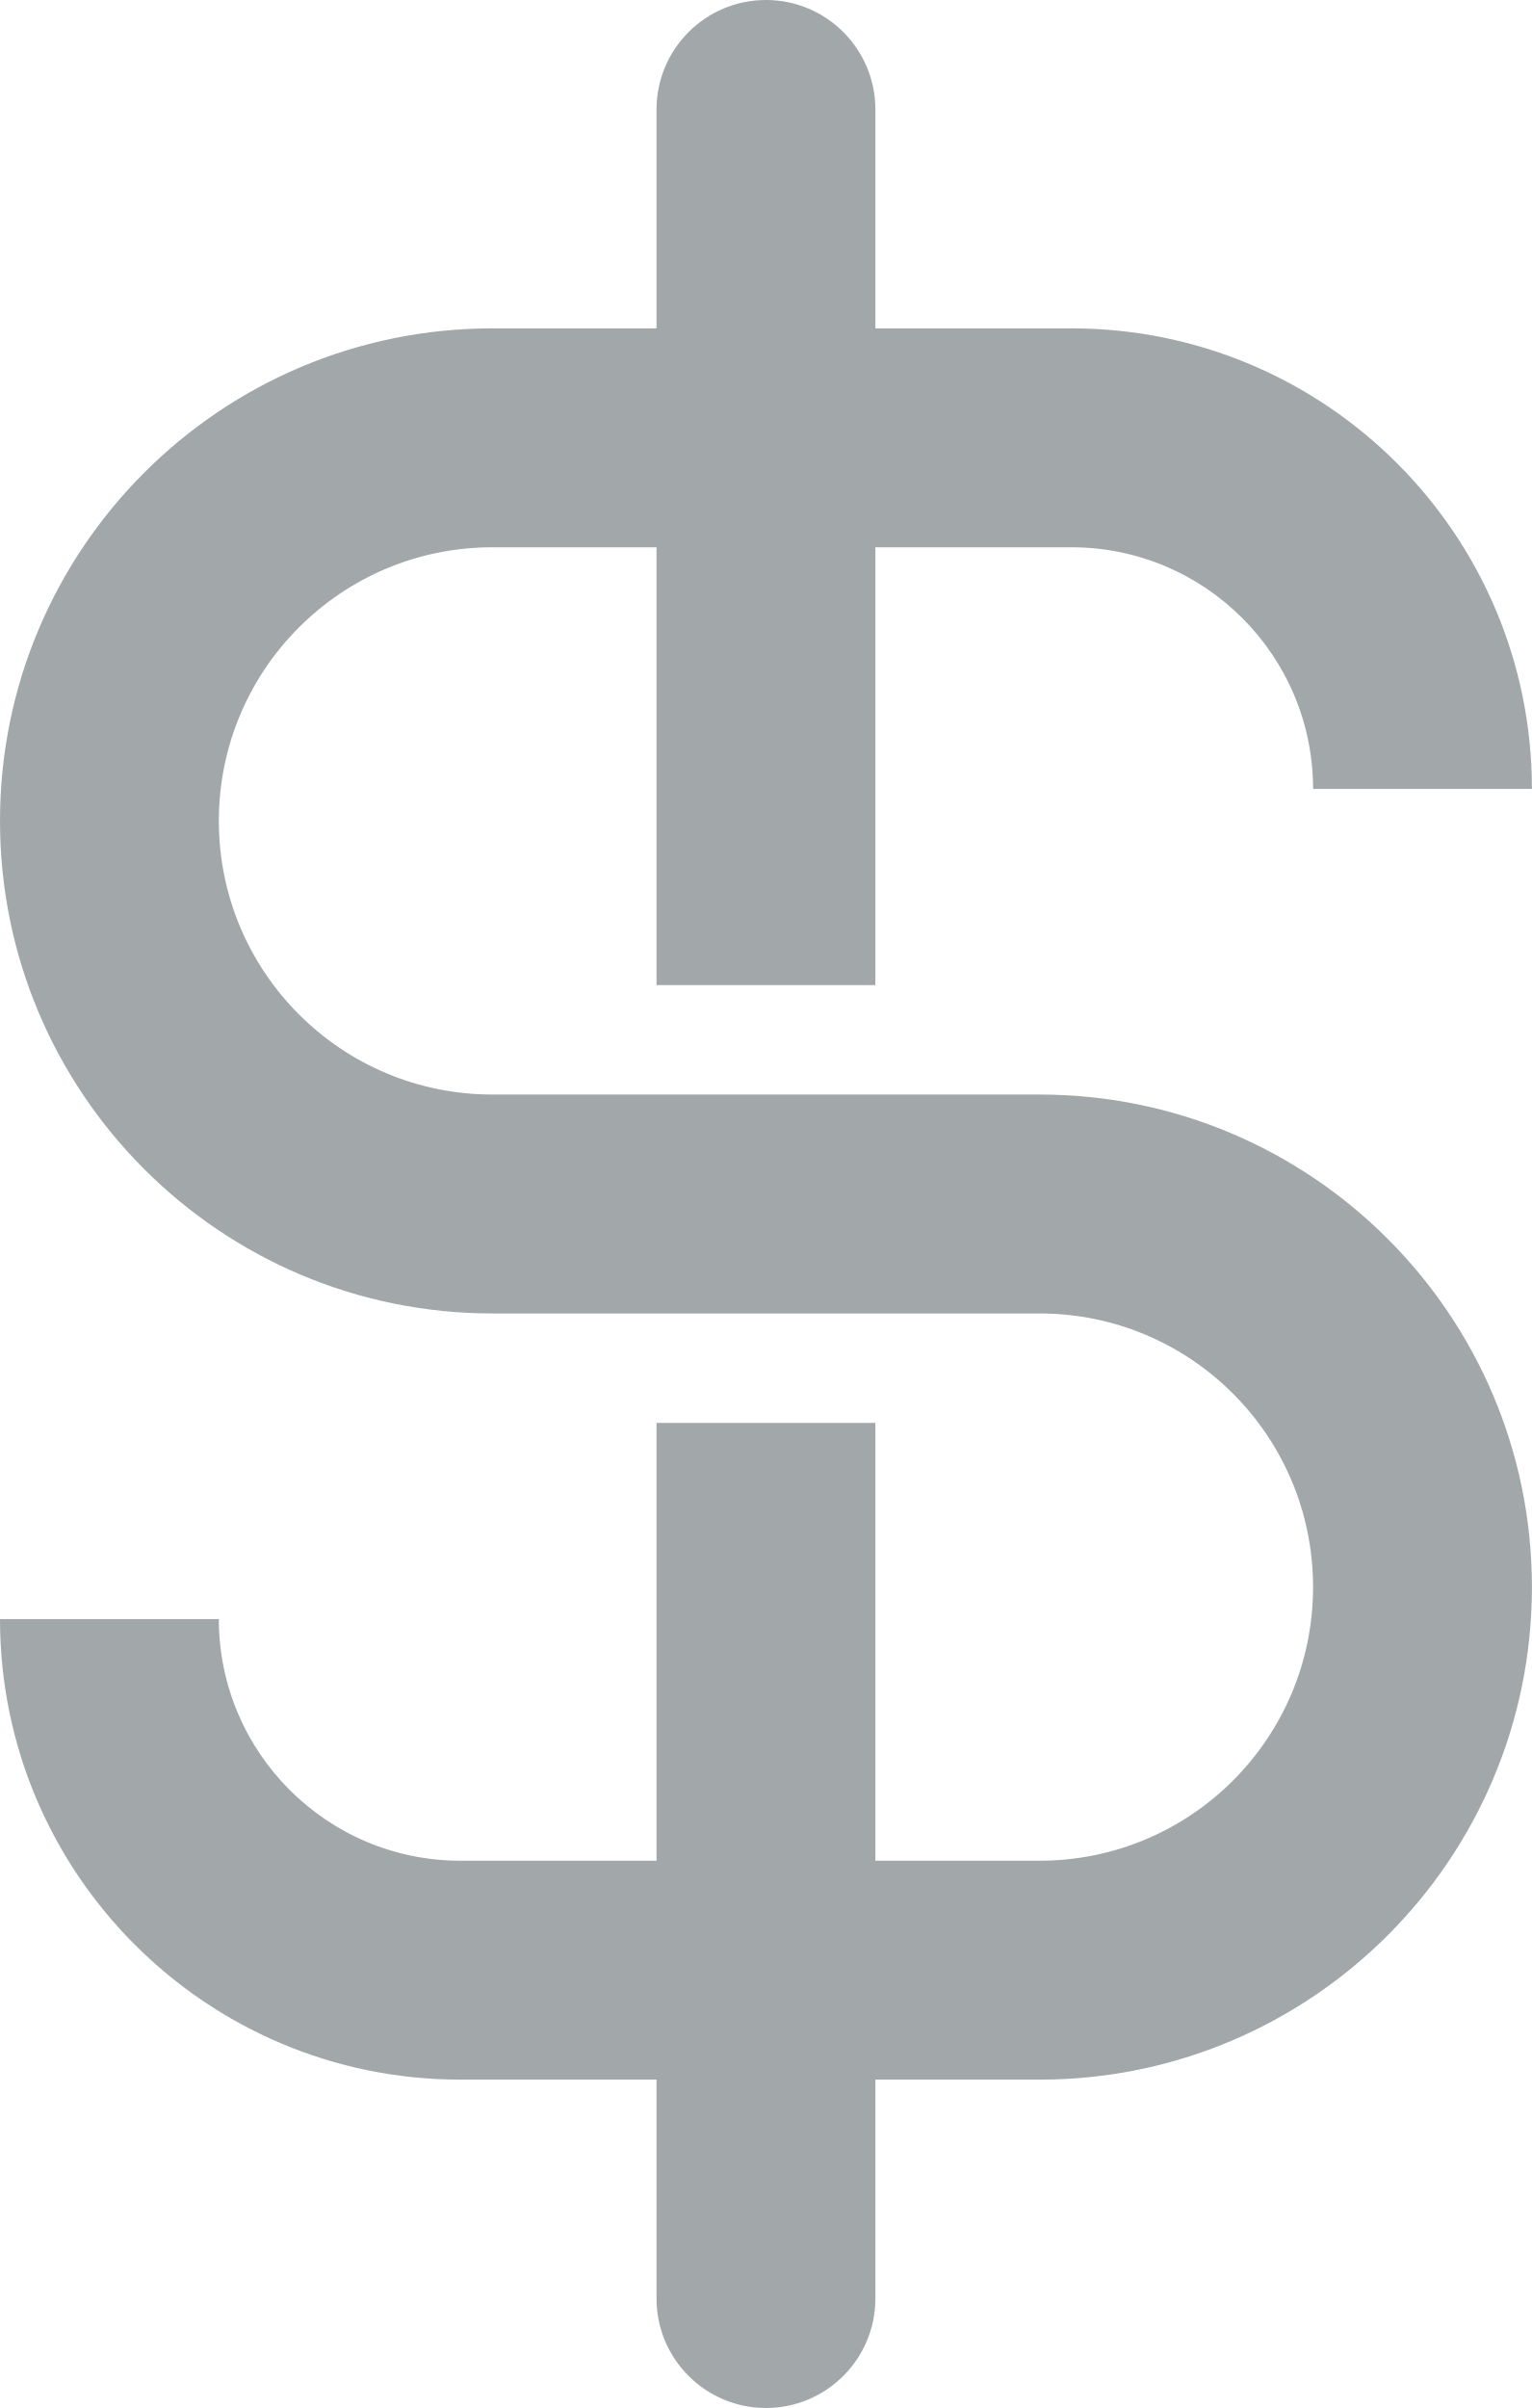
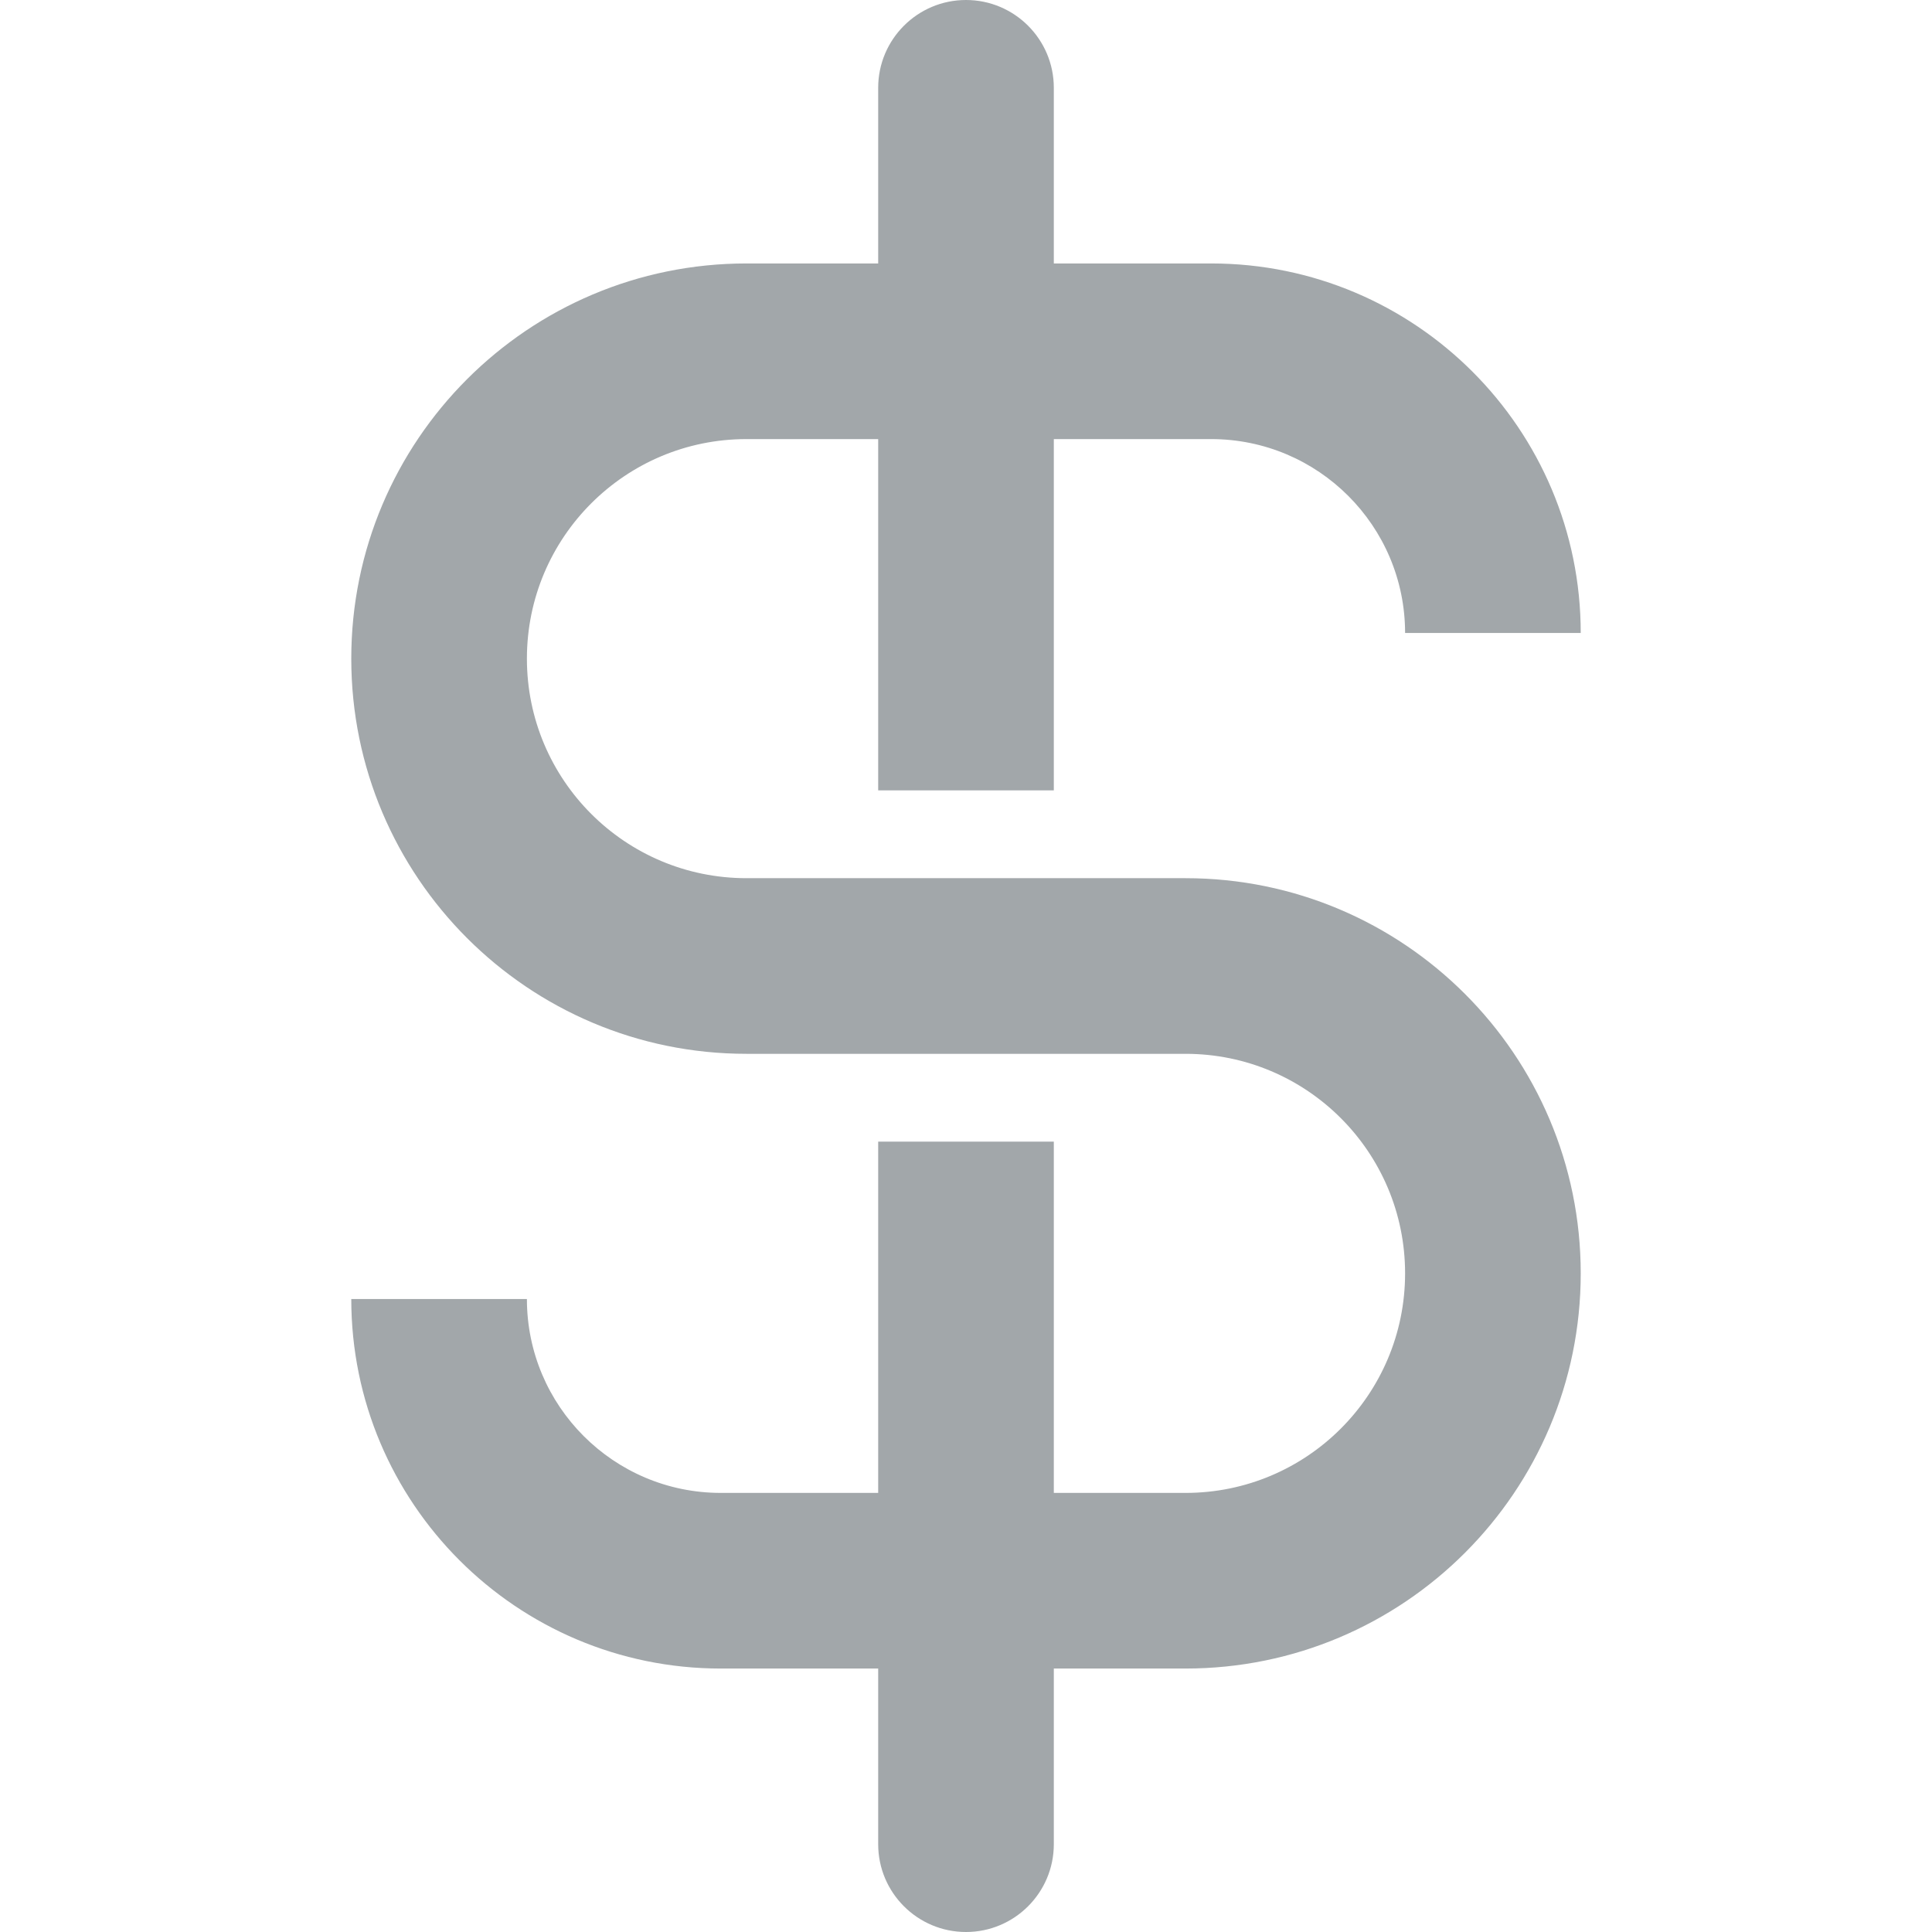
- <svg xmlns="http://www.w3.org/2000/svg" width="14" height="22" viewBox="0 0 14 22" fill="none">
+ <svg xmlns="http://www.w3.org/2000/svg" width="12" height="12" viewBox="0 0 14 22" fill="none">
  <path d="M7 0C7.552 0 8 0.448 8 1V3H9.792C12.116 3 14 4.884 14 7.208H12C12 5.989 11.011 5 9.792 5H8V9H6V5H4.5C3.119 5 2 6.119 2 7.5C2 8.881 3.119 10 4.5 10H9.5C11.985 10 14 12.015 14 14.5C14 16.985 11.985 19 9.5 19H8V21C8 21.552 7.552 22 7 22C6.448 22 6 21.552 6 21V19H4.208C1.884 19 0 17.116 0 14.792H2C2 16.011 2.989 17 4.208 17H6L6 13H8V17H9.5C10.881 17 12 15.881 12 14.5C12 13.119 10.881 12 9.5 12H4.5C2.015 12 0 9.985 0 7.5C0 5.015 2.015 3 4.5 3H6V1C6 0.448 6.448 0 7 0Z" fill="#A2A7AA" />
</svg>
